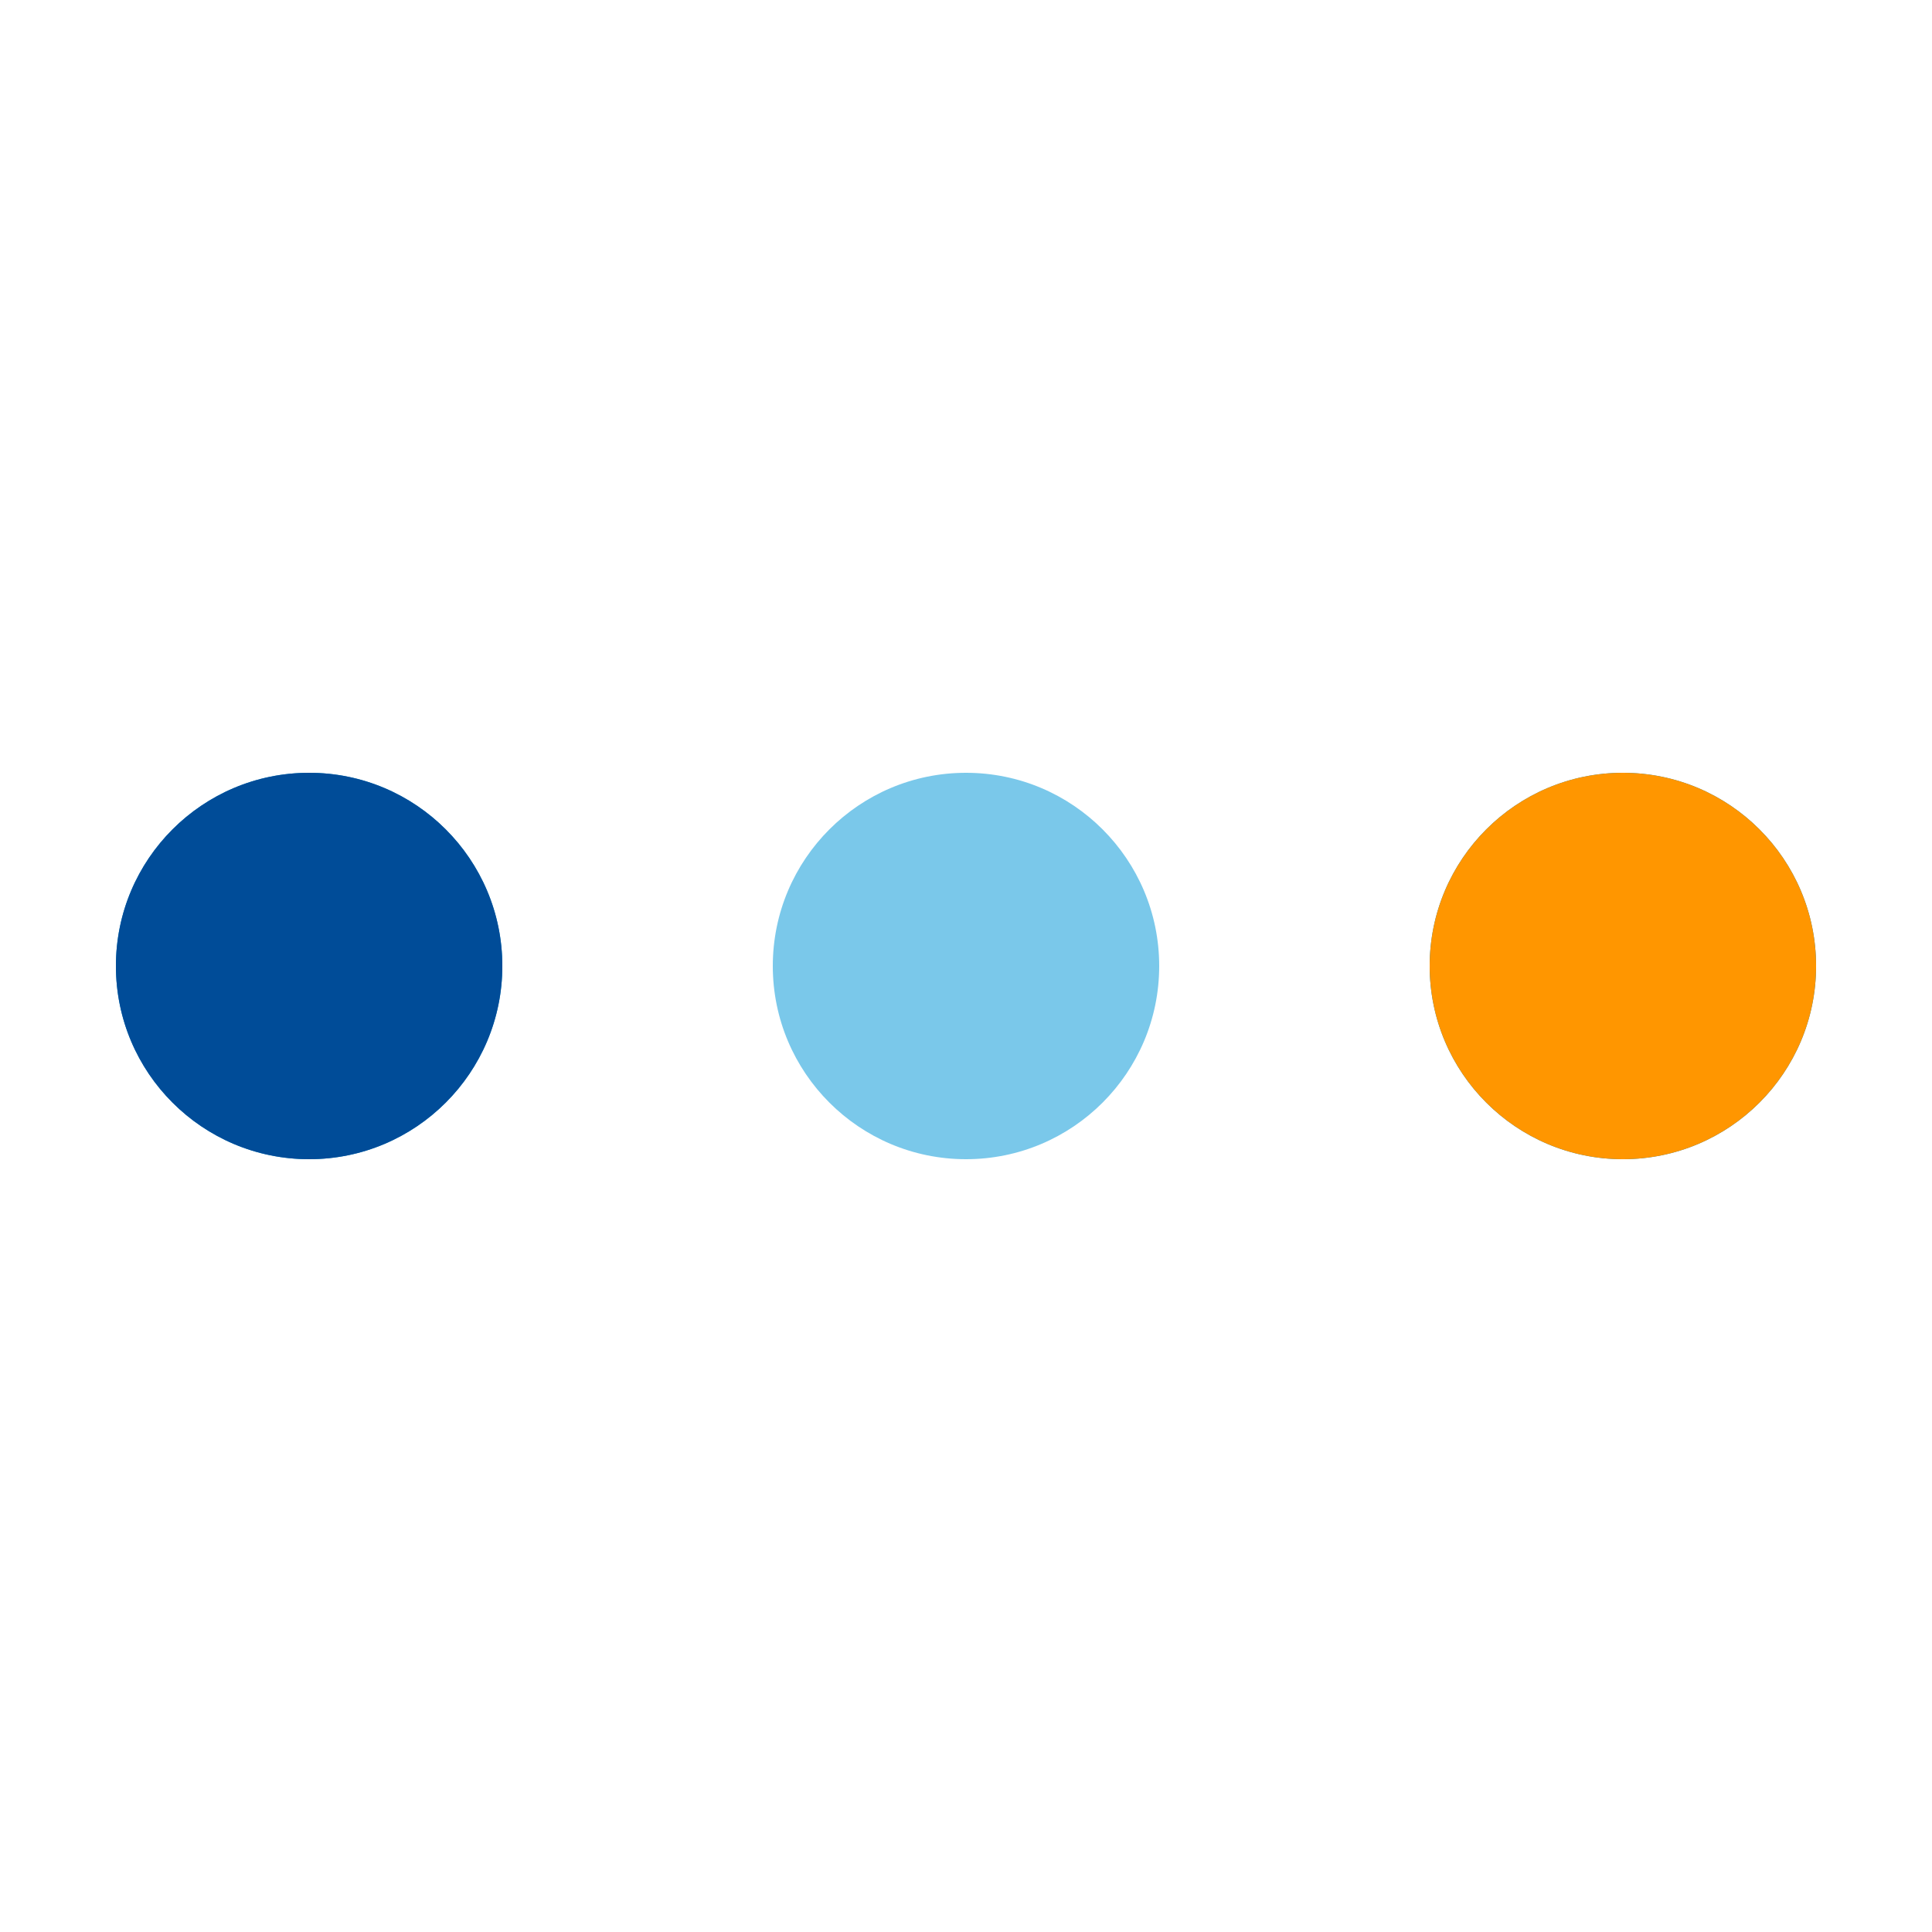
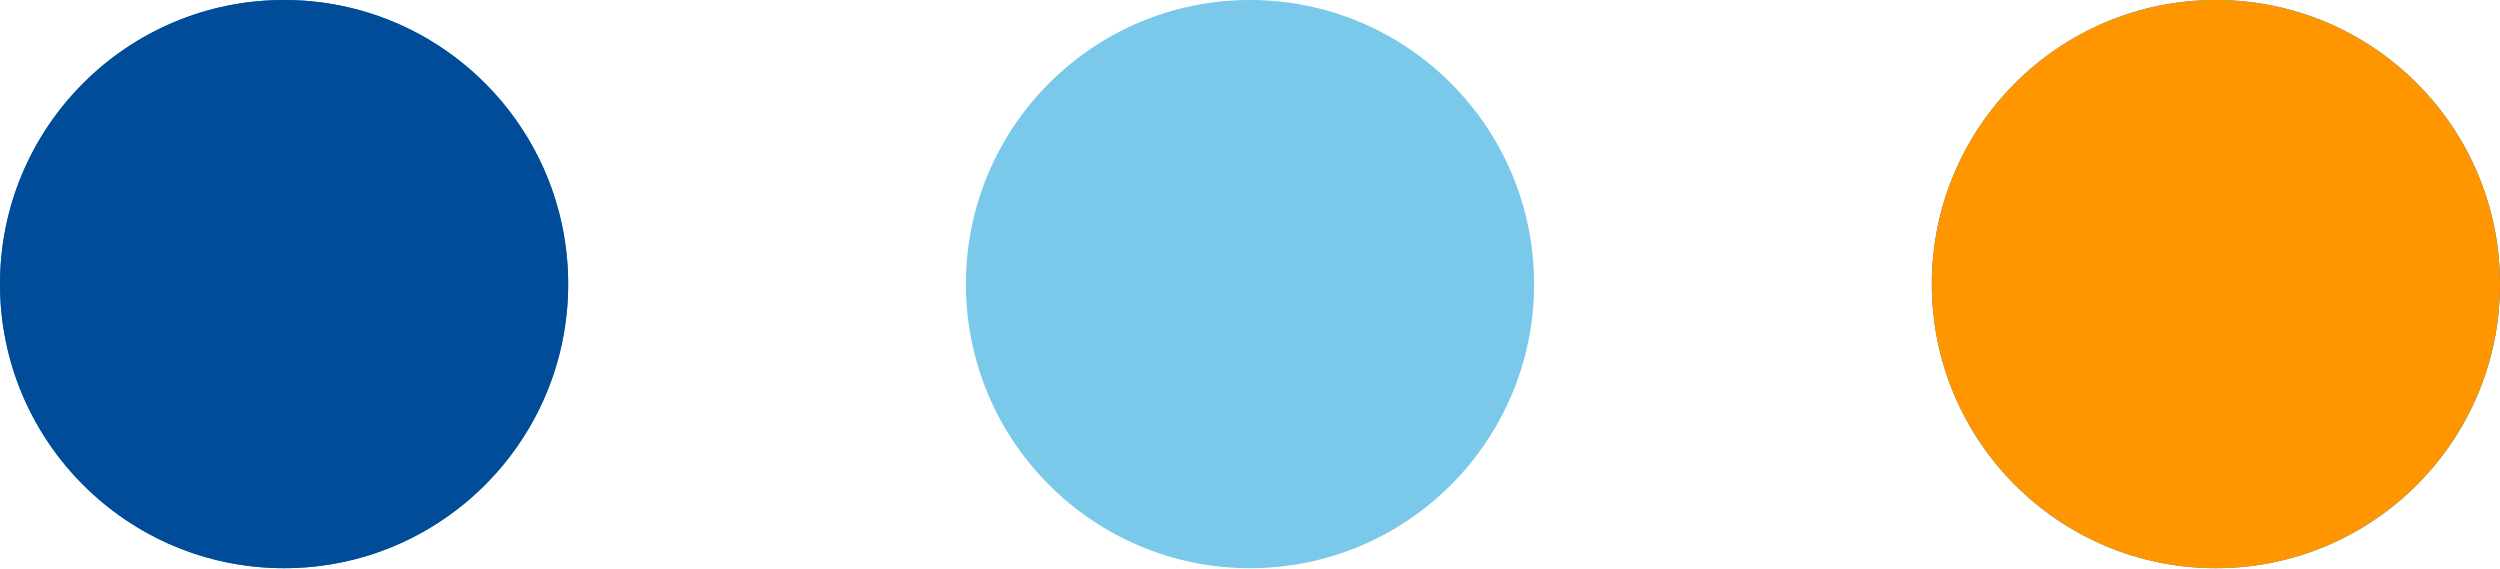
- <svg xmlns="http://www.w3.org/2000/svg" style="margin: auto; background: none; display: block; shape-rendering: auto;" width="200px" height="200px" viewBox="0 0 100 100" preserveAspectRatio="xMidYMid">
+ <svg xmlns="http://www.w3.org/2000/svg" style="shape-rendering: auto;" preserveAspectRatio="xMidYMid" viewBox="6 40 88 20">
  <circle cx="84" cy="50" r="10" fill="#0a87c6">
    <animate attributeName="r" repeatCount="indefinite" dur="0.25s" calcMode="spline" keyTimes="0;1" values="10;0" keySplines="0 0.5 0.5 1" begin="0s" />
    <animate attributeName="fill" repeatCount="indefinite" dur="1s" calcMode="discrete" keyTimes="0;0.25;0.5;0.75;1" values="#0a87c6;#004c98;#ff9600;#7ac8ea;#0a87c6" begin="0s" />
  </circle>
  <circle cx="16" cy="50" r="10" fill="#0a87c6">
    <animate attributeName="r" repeatCount="indefinite" dur="1s" calcMode="spline" keyTimes="0;0.25;0.5;0.75;1" values="0;0;10;10;10" keySplines="0 0.5 0.5 1;0 0.5 0.5 1;0 0.5 0.5 1;0 0.5 0.5 1" begin="0s" />
    <animate attributeName="cx" repeatCount="indefinite" dur="1s" calcMode="spline" keyTimes="0;0.25;0.5;0.75;1" values="16;16;16;50;84" keySplines="0 0.5 0.5 1;0 0.5 0.5 1;0 0.5 0.5 1;0 0.5 0.5 1" begin="0s" />
  </circle>
  <circle cx="50" cy="50" r="10" fill="#7ac8ea">
    <animate attributeName="r" repeatCount="indefinite" dur="1s" calcMode="spline" keyTimes="0;0.25;0.5;0.75;1" values="0;0;10;10;10" keySplines="0 0.5 0.5 1;0 0.5 0.5 1;0 0.5 0.5 1;0 0.5 0.5 1" begin="-0.25s" />
    <animate attributeName="cx" repeatCount="indefinite" dur="1s" calcMode="spline" keyTimes="0;0.25;0.5;0.75;1" values="16;16;16;50;84" keySplines="0 0.5 0.5 1;0 0.5 0.5 1;0 0.5 0.5 1;0 0.5 0.5 1" begin="-0.25s" />
  </circle>
  <circle cx="84" cy="50" r="10" fill="#ff9600">
    <animate attributeName="r" repeatCount="indefinite" dur="1s" calcMode="spline" keyTimes="0;0.25;0.5;0.75;1" values="0;0;10;10;10" keySplines="0 0.5 0.5 1;0 0.5 0.5 1;0 0.5 0.5 1;0 0.5 0.5 1" begin="-0.5s" />
    <animate attributeName="cx" repeatCount="indefinite" dur="1s" calcMode="spline" keyTimes="0;0.25;0.5;0.75;1" values="16;16;16;50;84" keySplines="0 0.5 0.5 1;0 0.5 0.5 1;0 0.5 0.5 1;0 0.5 0.5 1" begin="-0.5s" />
  </circle>
  <circle cx="16" cy="50" r="10" fill="#004c98">
    <animate attributeName="r" repeatCount="indefinite" dur="1s" calcMode="spline" keyTimes="0;0.25;0.5;0.75;1" values="0;0;10;10;10" keySplines="0 0.5 0.5 1;0 0.5 0.5 1;0 0.5 0.5 1;0 0.5 0.5 1" begin="-0.75s" />
    <animate attributeName="cx" repeatCount="indefinite" dur="1s" calcMode="spline" keyTimes="0;0.25;0.5;0.75;1" values="16;16;16;50;84" keySplines="0 0.5 0.5 1;0 0.5 0.5 1;0 0.5 0.5 1;0 0.5 0.5 1" begin="-0.75s" />
  </circle>
</svg>
